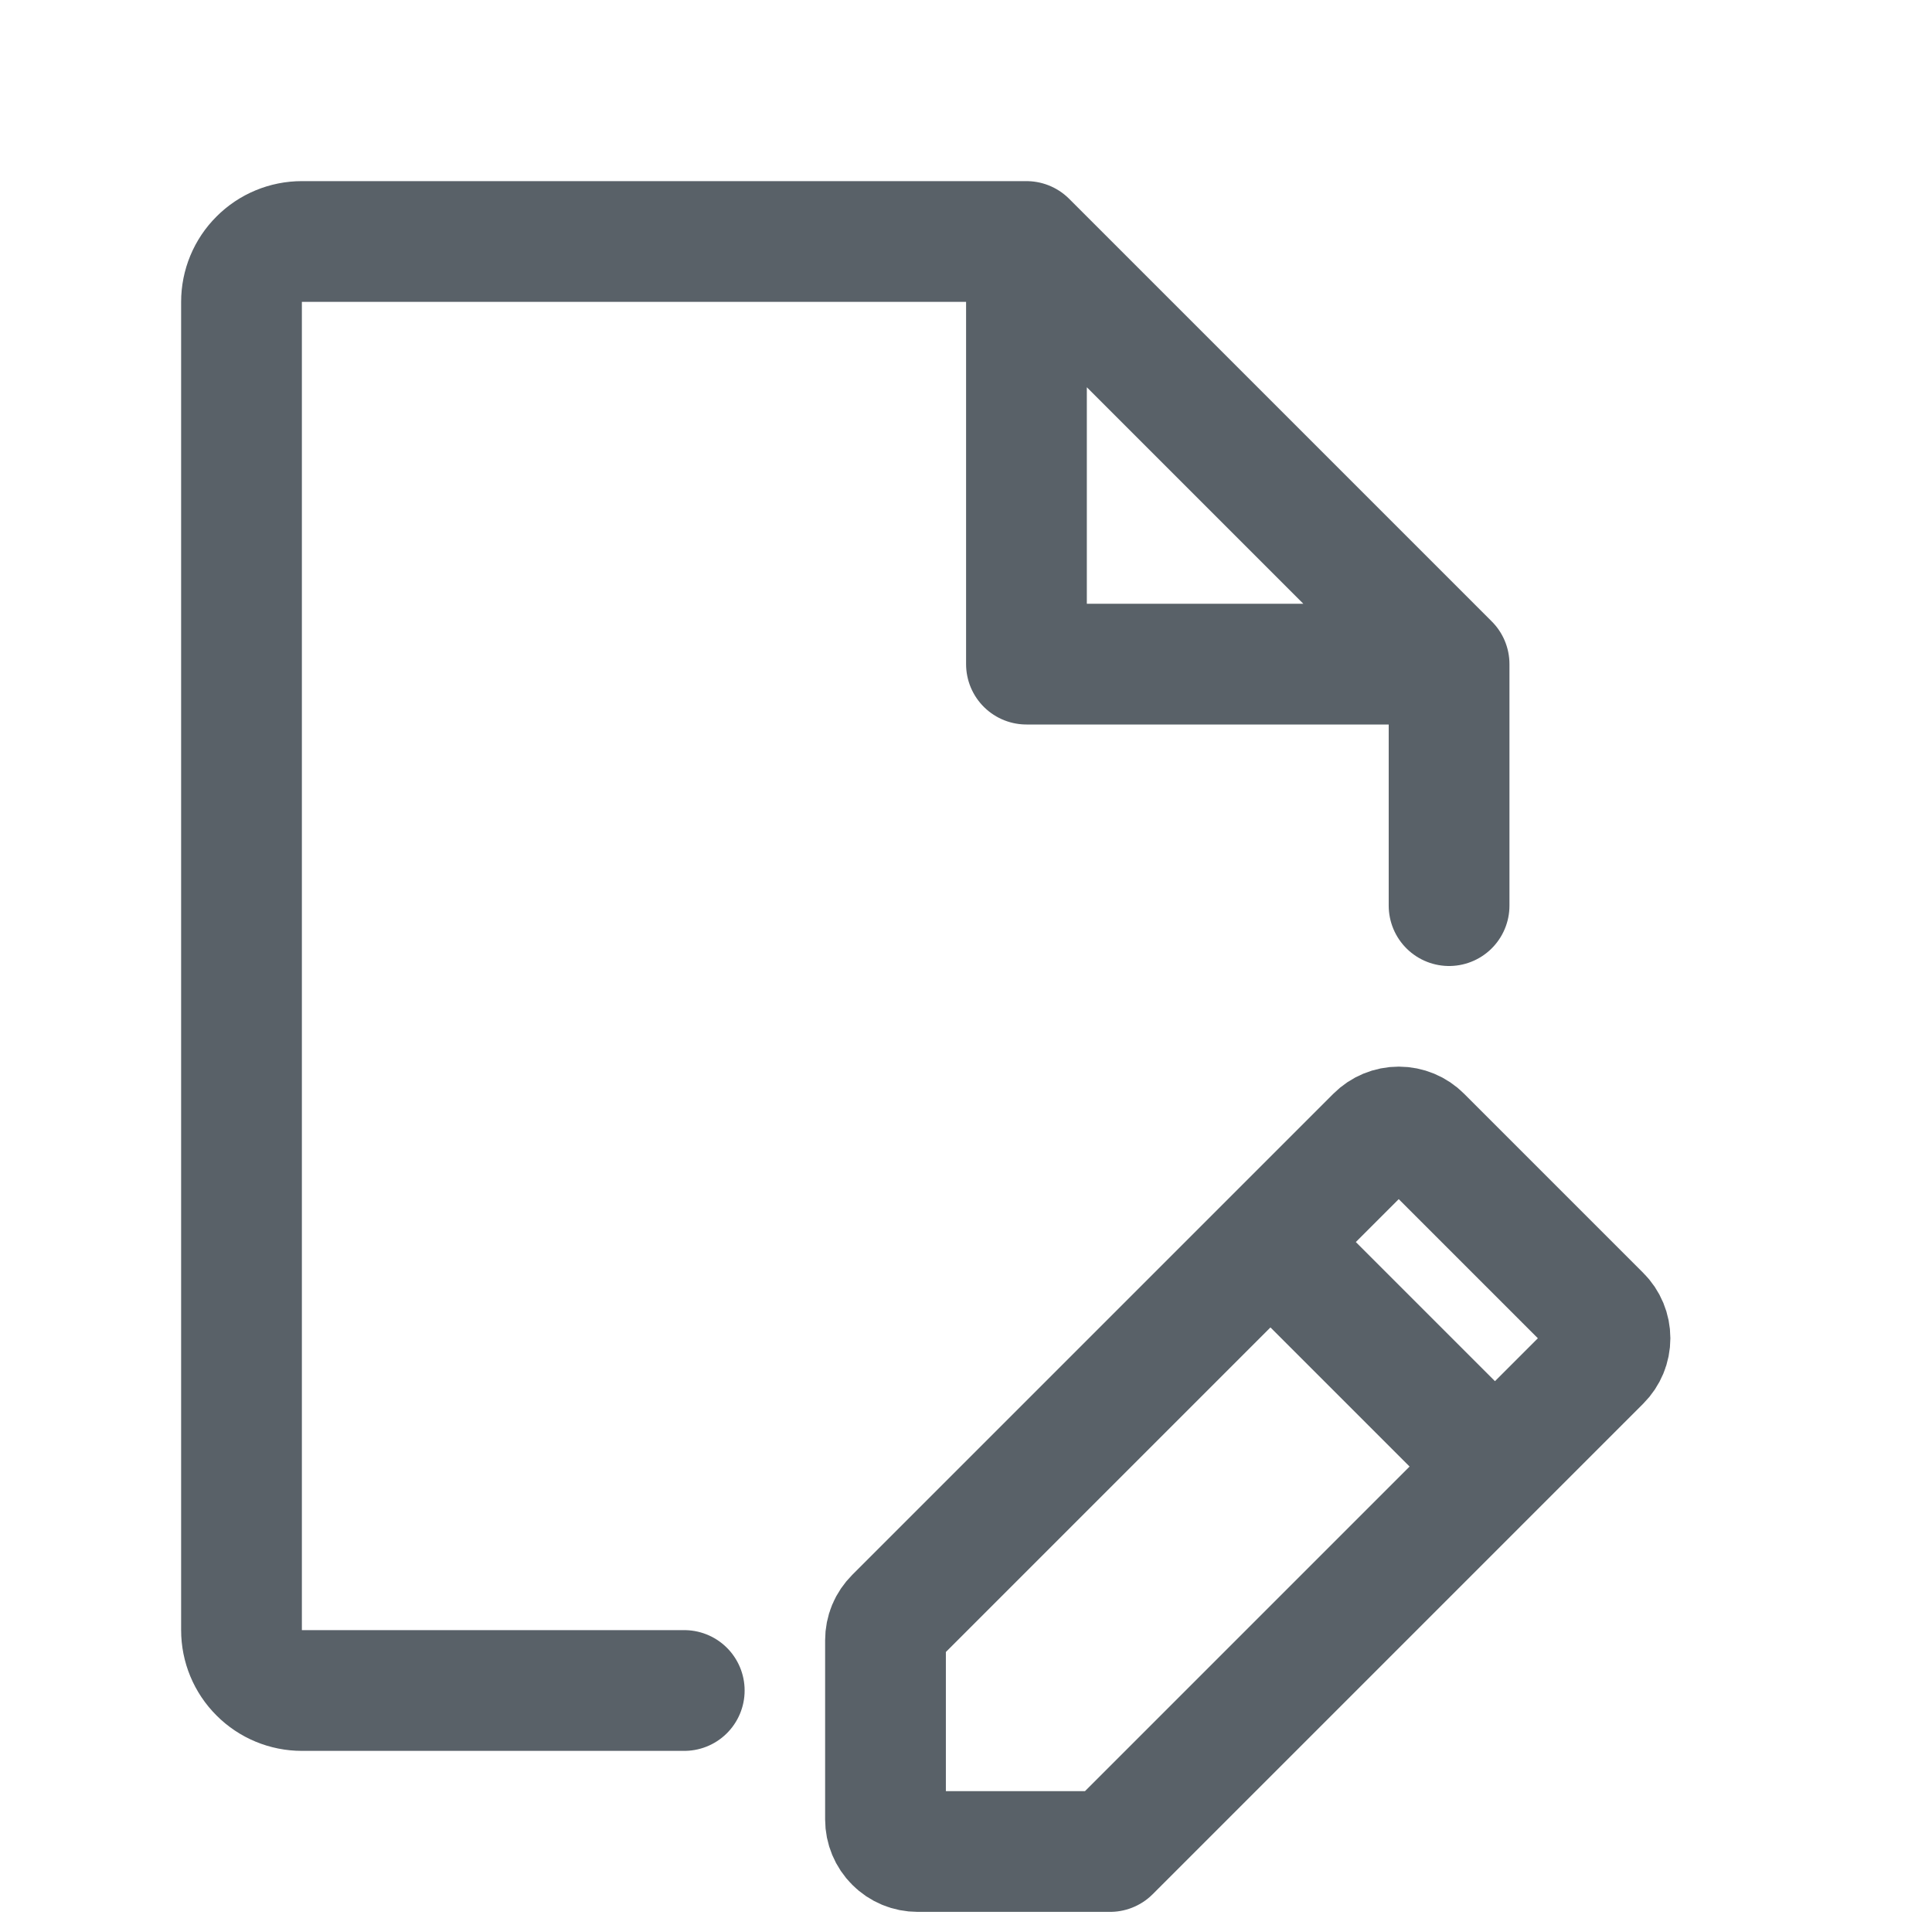
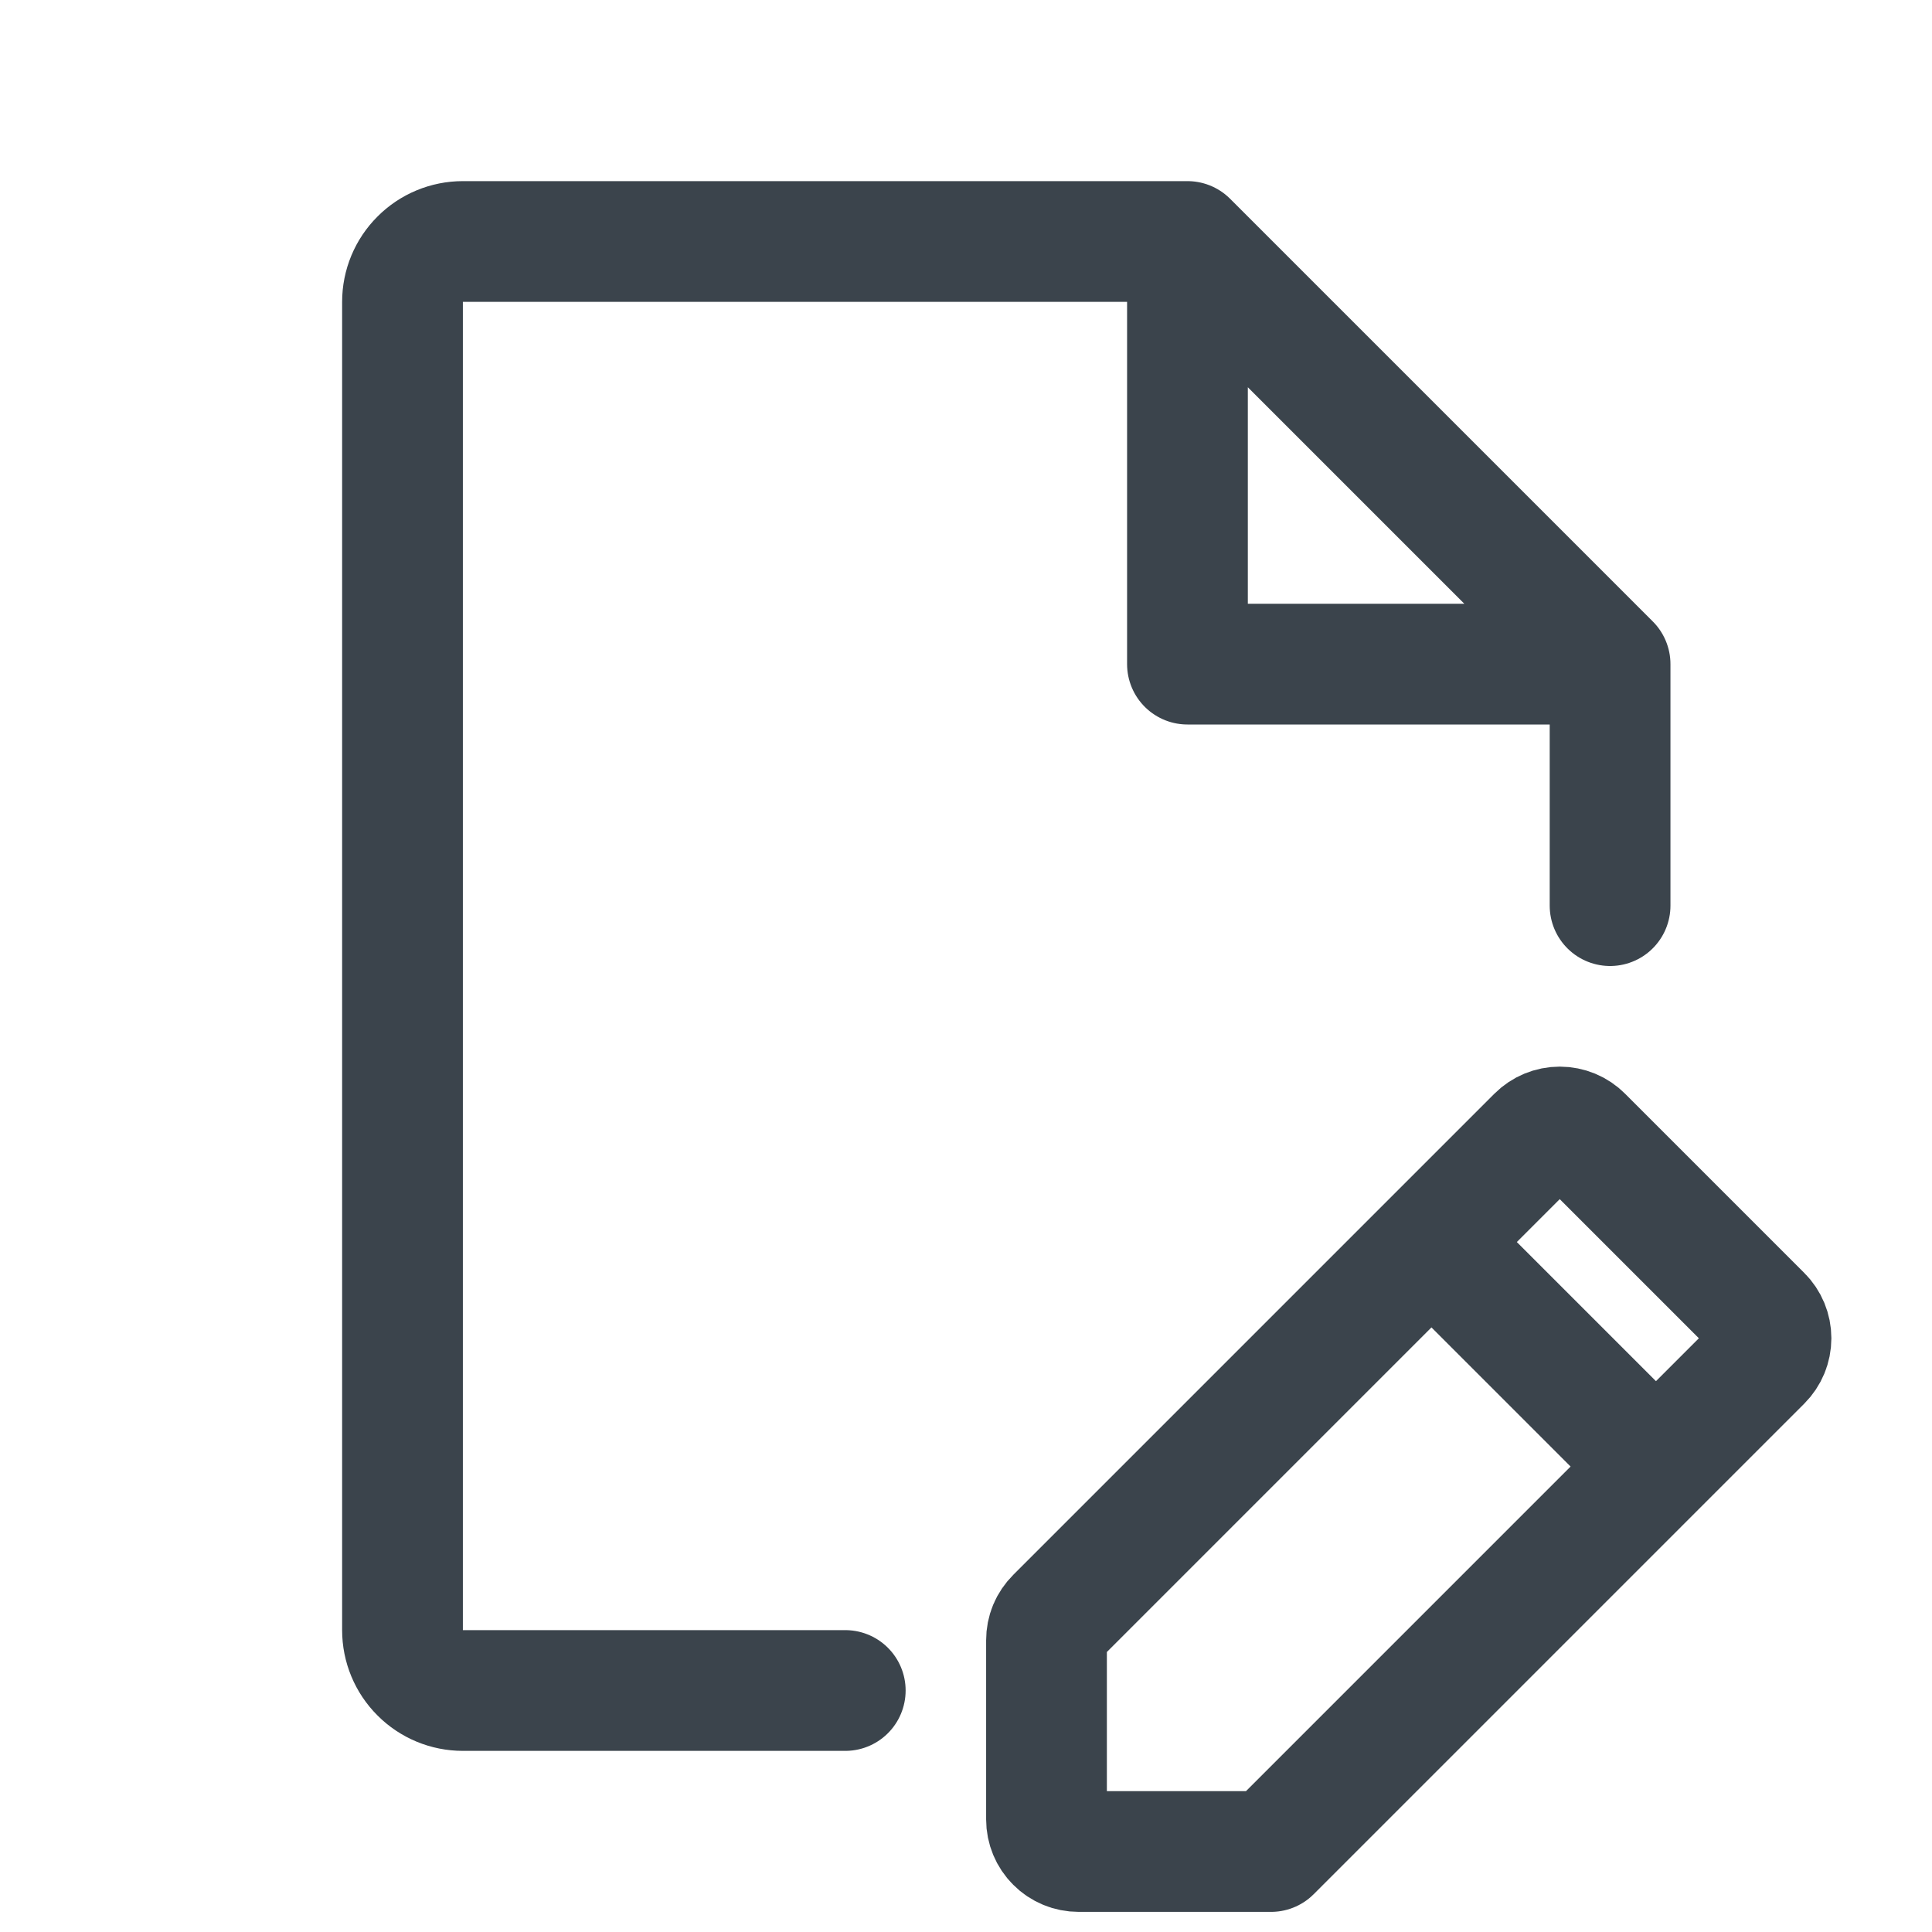
- <svg xmlns="http://www.w3.org/2000/svg" width="21" height="21" viewBox="0 0 24 24" fill="none">
-   <path d="M12.751 3H3.75C3.551 3 3.36 3.079 3.22 3.22C3.079 3.36 3 3.551 3 3.75V20.25C3 20.449 3.079 20.64 3.22 20.78C3.36 20.921 3.551 21 3.75 21H8.5M12.751 3L18.001 8.25M12.751 3V8.25H18.001M18.001 8.25V11.25" stroke="#596168" stroke-width="1.5" stroke-linecap="round" stroke-linejoin="round" />
-   <path d="M15.782 15.429L18.571 18.218M13.789 23H11.399C11.293 23 11.191 22.958 11.117 22.883C11.042 22.809 11 22.707 11 22.602V20.376C11 20.323 11.01 20.271 11.03 20.223C11.05 20.175 11.08 20.131 11.117 20.094L17.094 14.117C17.169 14.042 17.27 14 17.376 14C17.481 14 17.583 14.042 17.657 14.117L19.883 16.343C19.958 16.417 20 16.519 20 16.624C20 16.73 19.958 16.831 19.883 16.906L13.789 23Z" stroke="#596168" stroke-width="1.5" stroke-linecap="round" stroke-linejoin="round" />
+ <svg xmlns="http://www.w3.org/2000/svg" width="20" height="20" viewBox="0 0 20 24" fill="none">
+   <path d="M12.751 3H3.75C3.551 3 3.36 3.079 3.22 3.22C3.079 3.36 3 3.551 3 3.75V20.25C3 20.449 3.079 20.64 3.22 20.78C3.36 20.921 3.551 21 3.75 21H8.5M12.751 3L18.001 8.25M12.751 3V8.25H18.001M18.001 8.25V11.25" stroke="#3B444C" stroke-width="1.5" stroke-linecap="round" stroke-linejoin="round" />
+   <path d="M15.782 15.429L18.571 18.218M13.789 23H11.399C11.293 23 11.191 22.958 11.117 22.883C11.042 22.809 11 22.707 11 22.602V20.376C11 20.323 11.01 20.271 11.03 20.223C11.05 20.175 11.08 20.131 11.117 20.094L17.094 14.117C17.169 14.042 17.27 14 17.376 14C17.481 14 17.583 14.042 17.657 14.117L19.883 16.343C19.958 16.417 20 16.519 20 16.624C20 16.73 19.958 16.831 19.883 16.906L13.789 23Z" stroke="#3B444C" stroke-width="1.5" stroke-linecap="round" stroke-linejoin="round" />
</svg>
